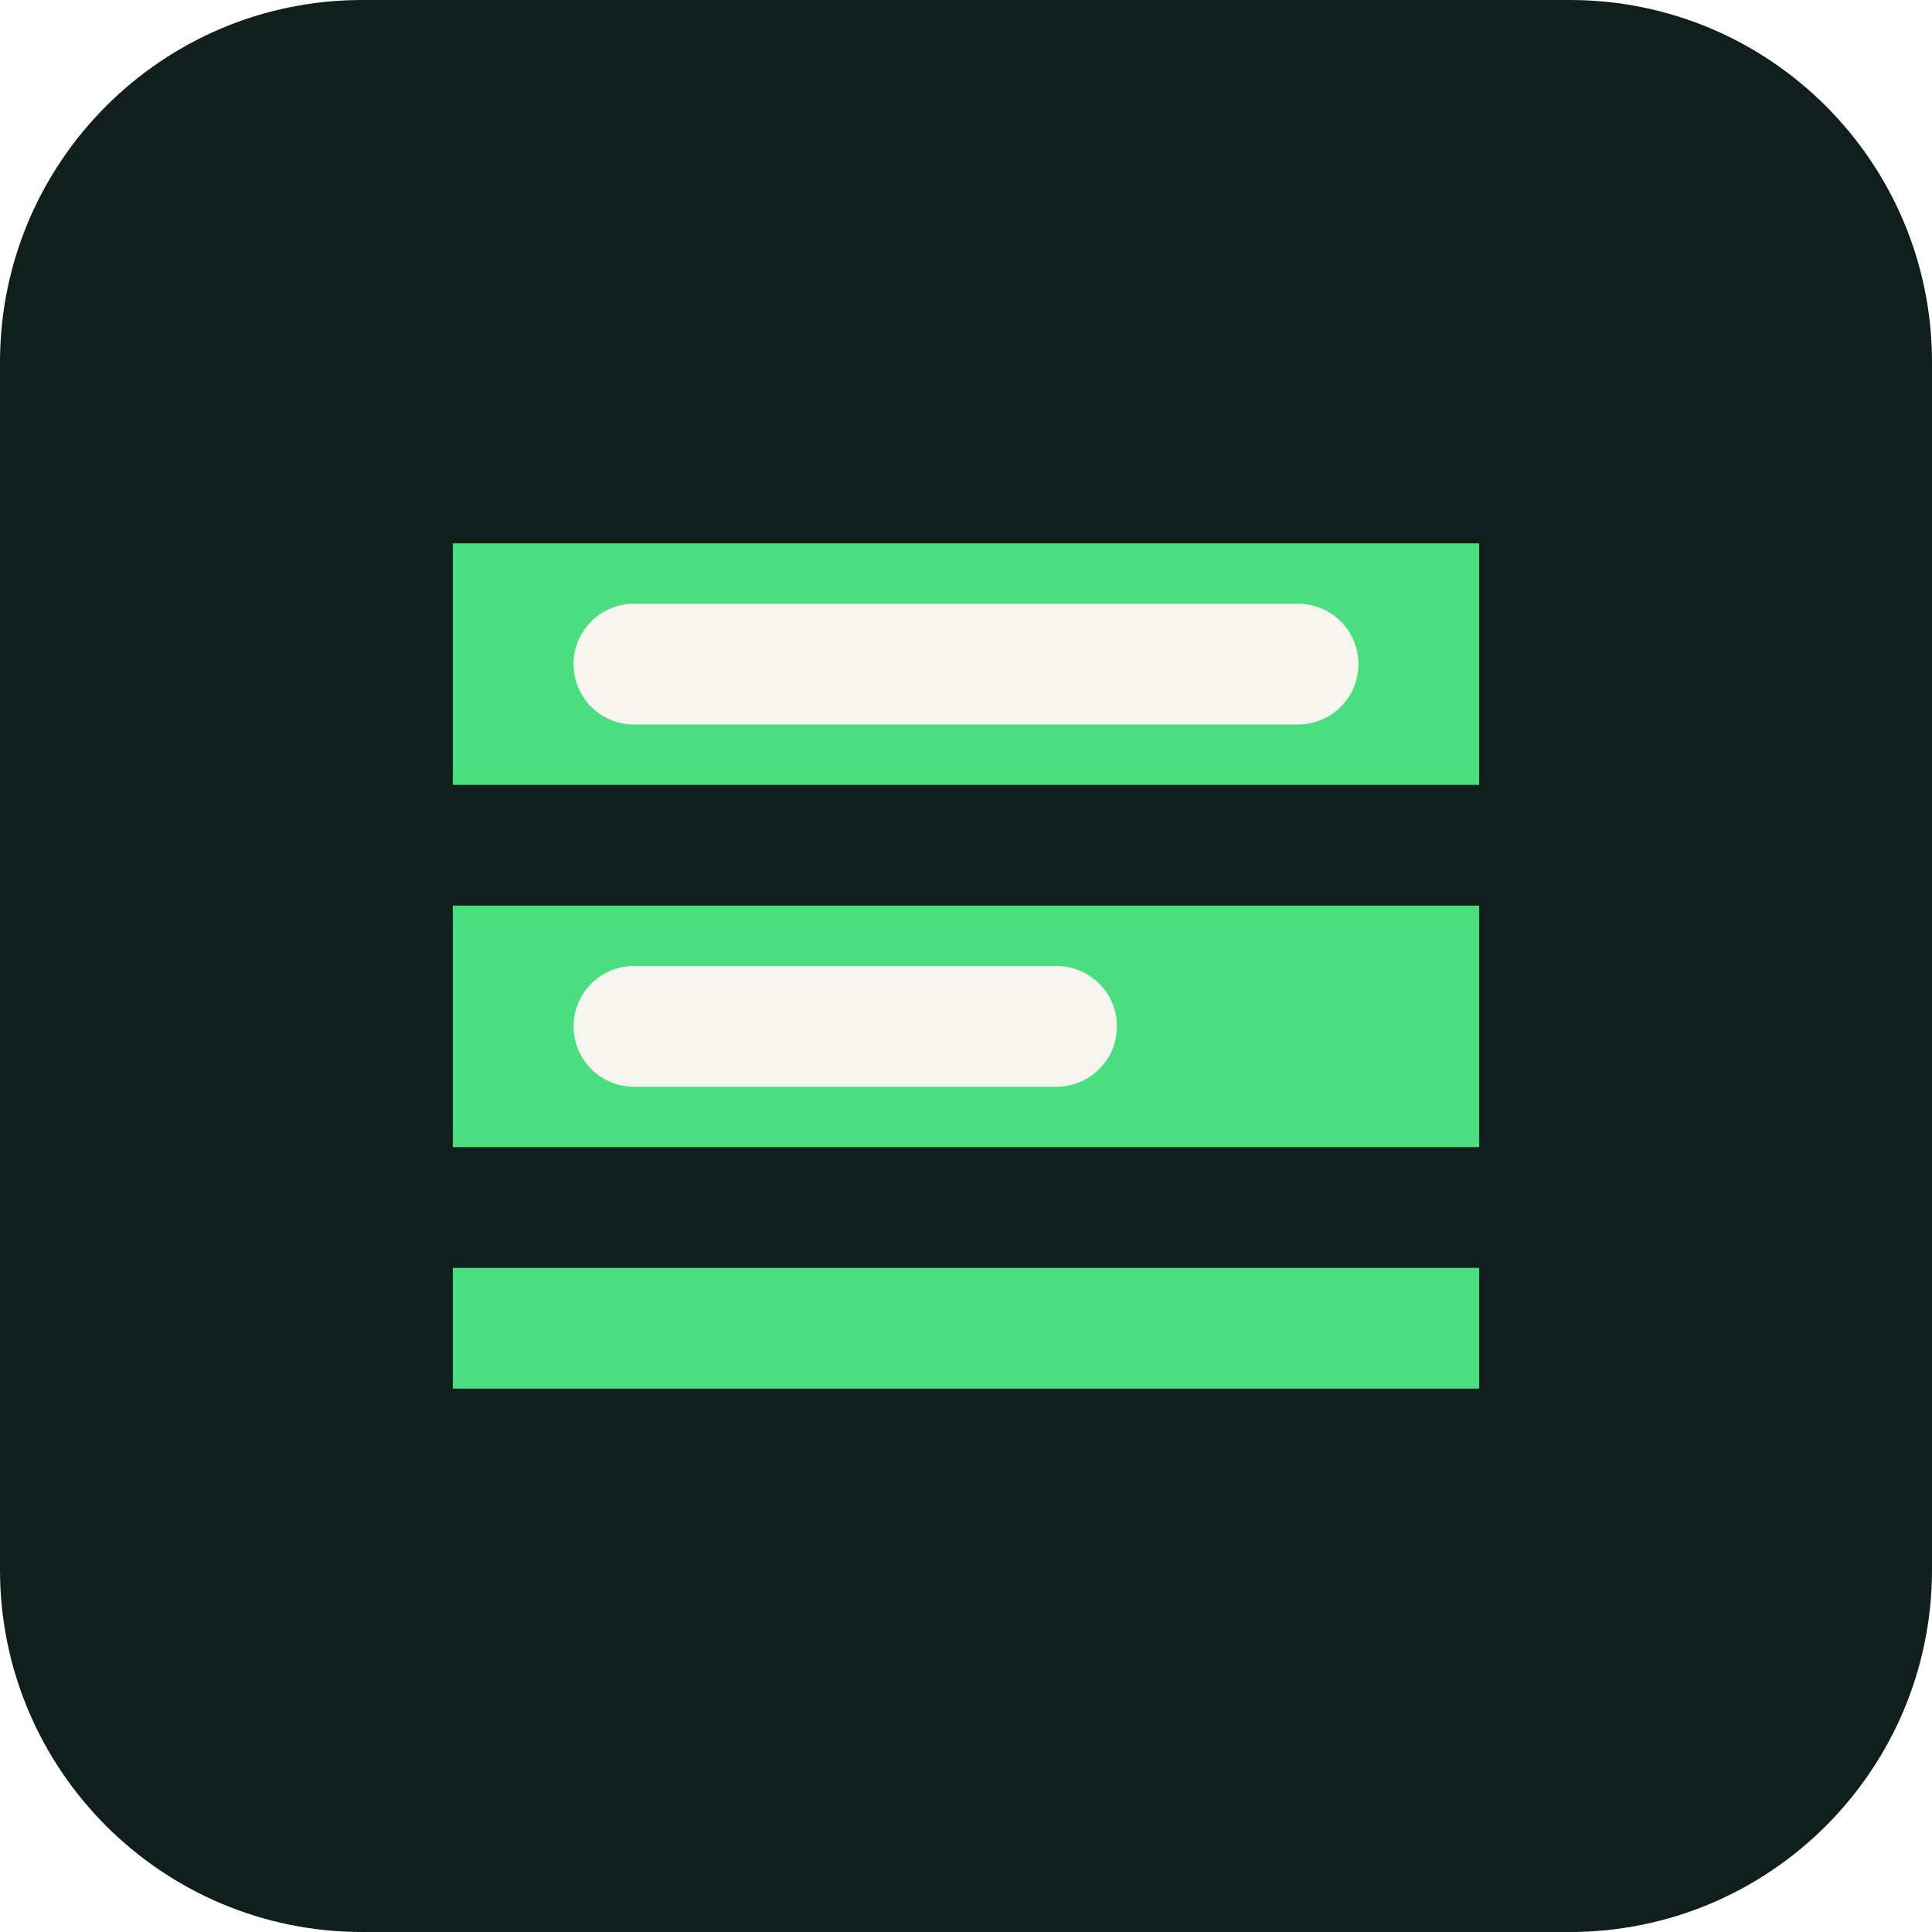
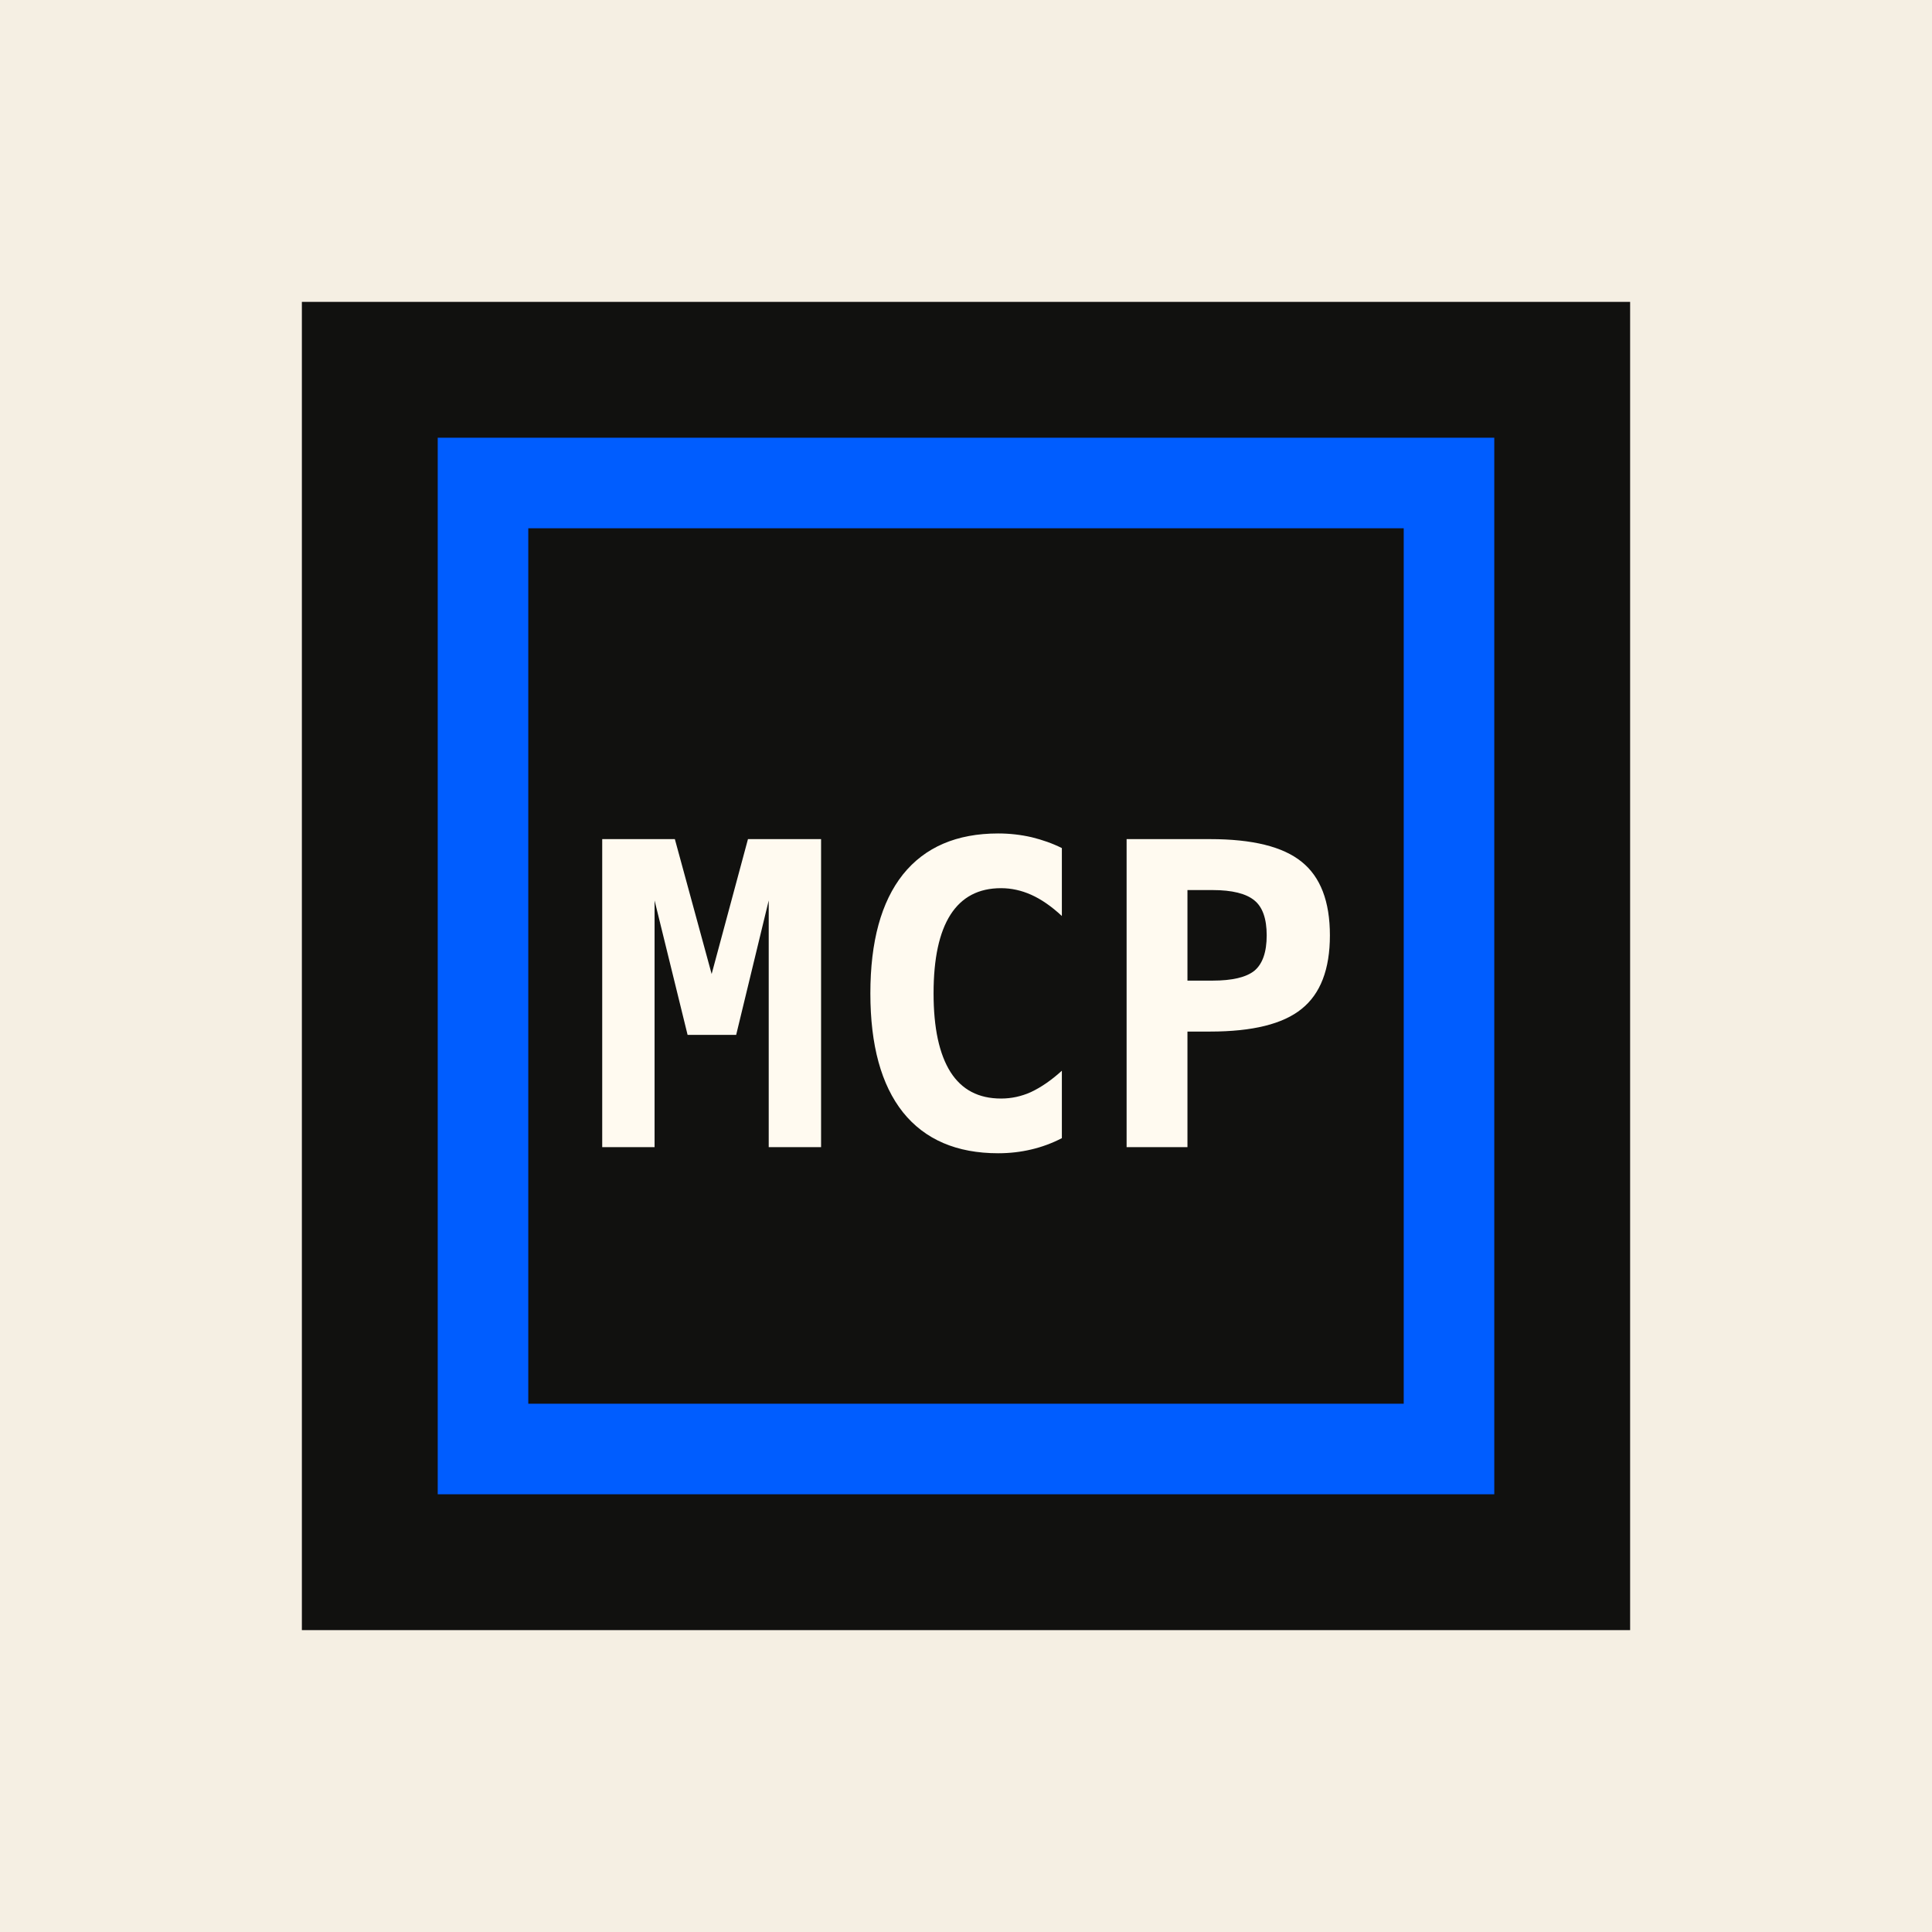
- <svg xmlns="http://www.w3.org/2000/svg" viewBox="0 0 64 64">
-   <rect width="64" height="64" rx="12" fill="#0f1f1b" />
-   <path d="M15 18h34v8H15zM15 30h34v8H15zM15 42h34v4H15z" fill="#4ade80" />
-   <path d="M21 22h22M21 34h14" stroke="#f7f5ef" stroke-width="4" stroke-linecap="round" />
+ <svg xmlns="http://www.w3.org/2000/svg" viewBox="0 0 64 64" role="img" aria-label="MCP Runtime">
+   <rect width="64" height="64" fill="#f5efe3" />
+   <path d="M10 10h44v44H10z" fill="#11110f" />
+   <path d="M16 16h32v32H16z" fill="none" stroke="#005dff" stroke-width="3" />
+   <text x="32" y="38" text-anchor="middle" font-family="IBM Plex Mono, monospace" font-weight="700" font-size="14" fill="#fffaf0">MCP</text>
</svg>
